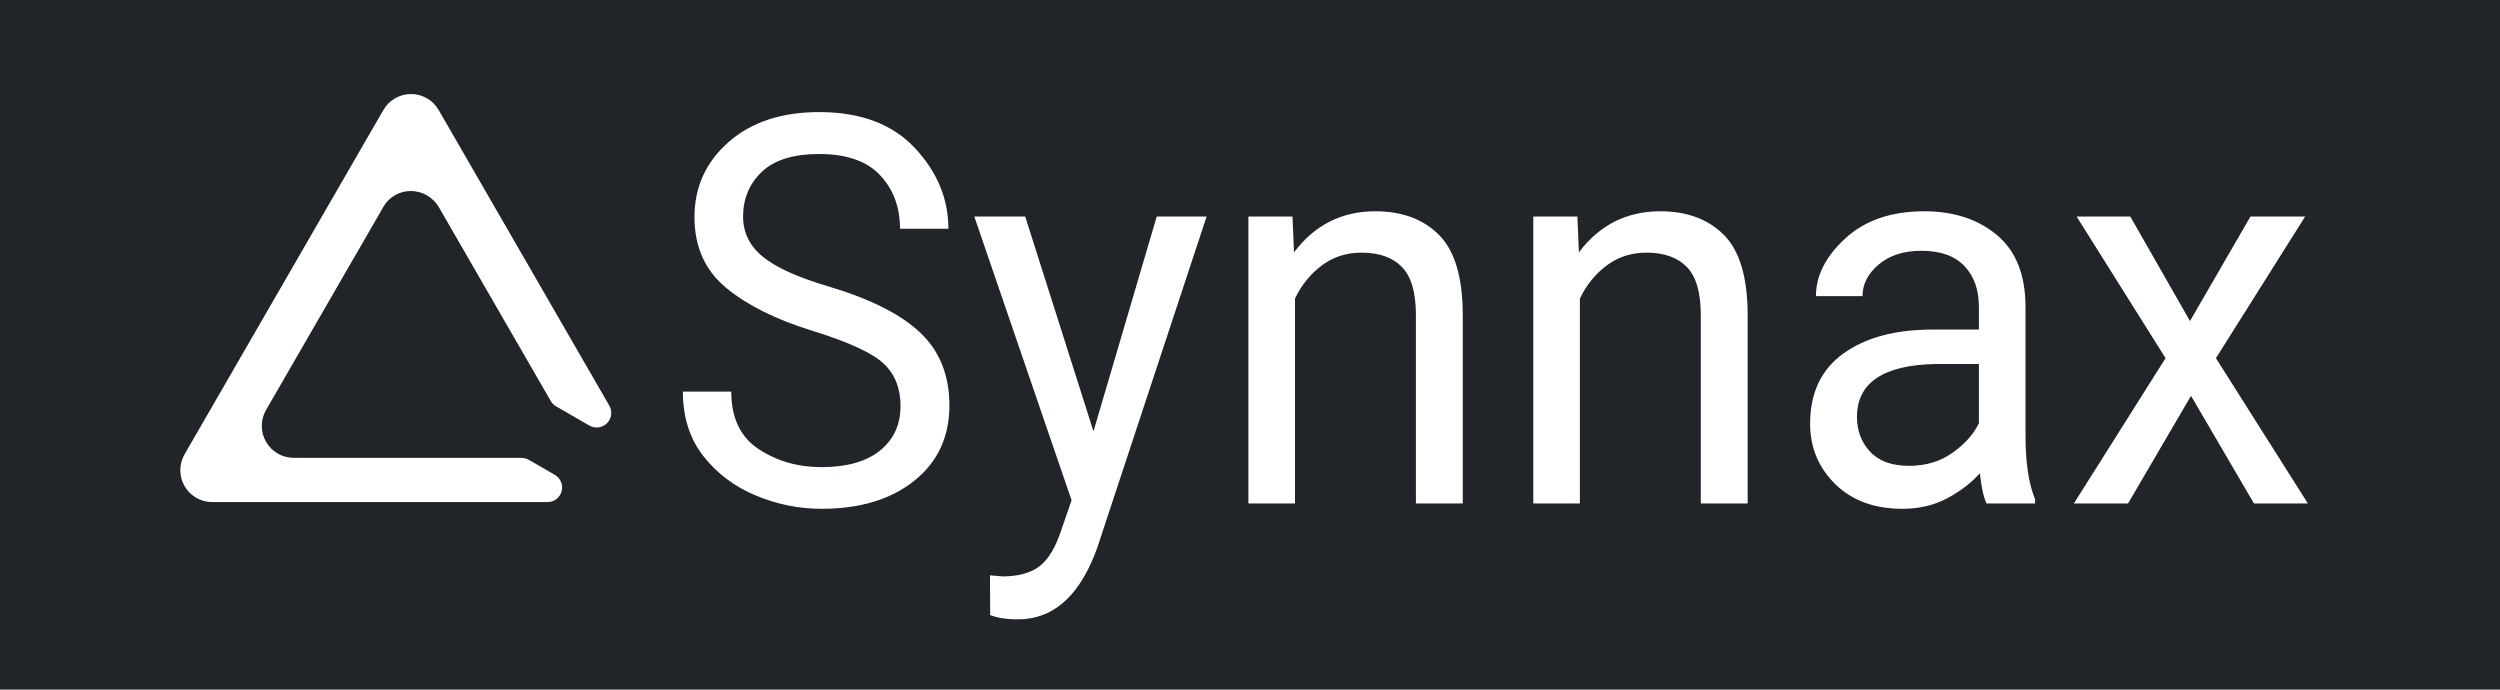
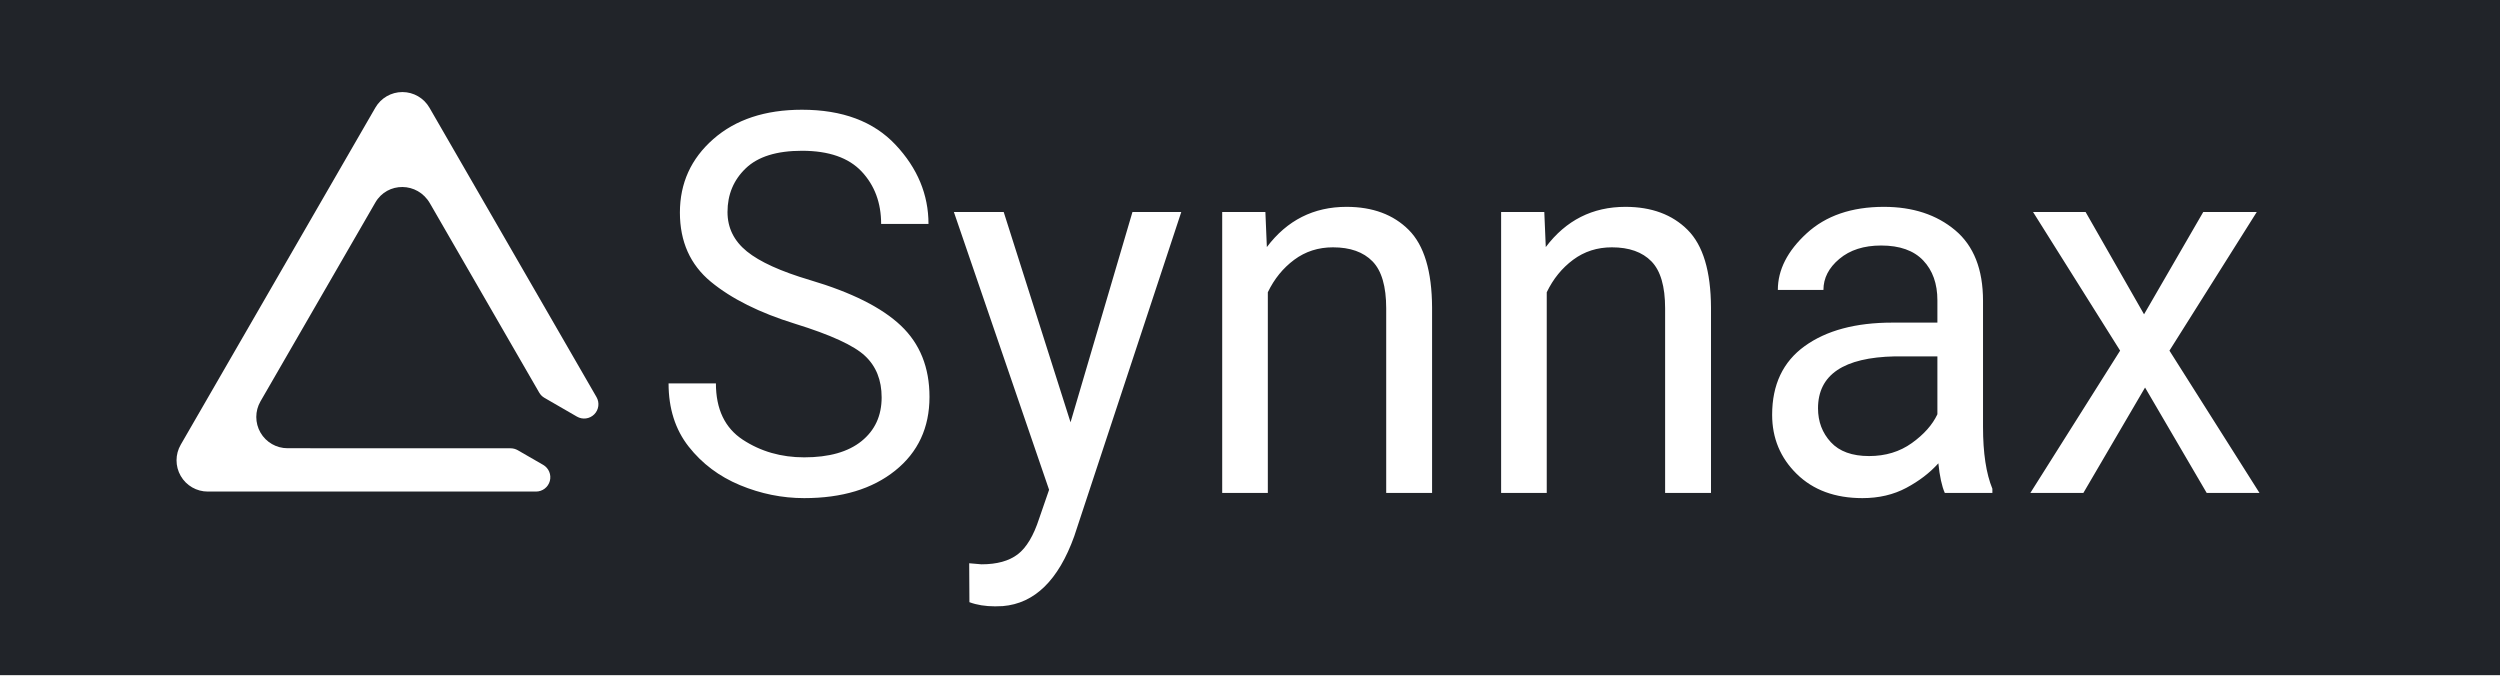
- <svg xmlns="http://www.w3.org/2000/svg" viewBox="0 0 1160.14 320">
+ <svg xmlns="http://www.w3.org/2000/svg" viewBox="0 0 1185 320">
  <defs>
-     <style>.cls-1{fill:#212429;}.cls-2{isolation:isolate;fill:url(#linear-gradient);}.cls-3{font-size:252px;fill:#fff;font-family:Roboto-Regular, Roboto, sans-serif;}</style>
+     <style>
+             .cls-1{fill:#212429;}.cls-2{isolation:isolate;fill:url(#linear-gradient);}.cls-3{font-size:252px;fill:#fff;font-family:Roboto-Regular,
+             Roboto, sans-serif;}
+         </style>
    <linearGradient id="linear-gradient" x1="81.05" y1="-1275.17" x2="250.87" y2="-1376.21" gradientTransform="matrix(1, 0, 0, -1, 0, -1174.68)" gradientUnits="userSpaceOnUse">
      <stop offset="0" stop-color="#fff" />
      <stop offset="1" stop-color="#fff" />
    </linearGradient>
  </defs>
  <g id="Layer_2" data-name="Layer 2">
    <g id="Layer_1-2" data-name="Layer 1">
      <g id="Synnax_Logo" data-name="Synnax Logo">
-         <rect class="cls-1" width="1160.14" height="320" />
+         <rect class="cls-1" width="1185" height="320" />
        <g id="Layer_2-2" data-name="Layer 2">
          <g id="Layer_1-2-2" data-name="Layer 1-2">
            <path class="cls-2" d="M136.3,212.46a14.81,14.81,0,0,1-12.83-22.22L177.91,96c5.7-9.88,20-9.88,25.9.42l51.77,89.67a6.71,6.71,0,0,0,2.48,2.48l15.42,8.91a6.78,6.78,0,0,0,9.26-9.27L203.56,51.05a14.8,14.8,0,0,0-25.65,0L85.69,210.75A14.8,14.8,0,0,0,98.52,233H254.08a6.78,6.78,0,0,0,3.39-12.65l-12.05-6.95a7,7,0,0,0-3.39-.91Z" />
-             <text class="cls-3" transform="translate(307.43 233.64) scale(0.95 1)">Synnax</text>
+             <text class="cls-3" transform="translate(307.43 233.64) scale(0.95 1)">
+                             Synnax
+                         </text>
          </g>
        </g>
      </g>
    </g>
  </g>
</svg>
